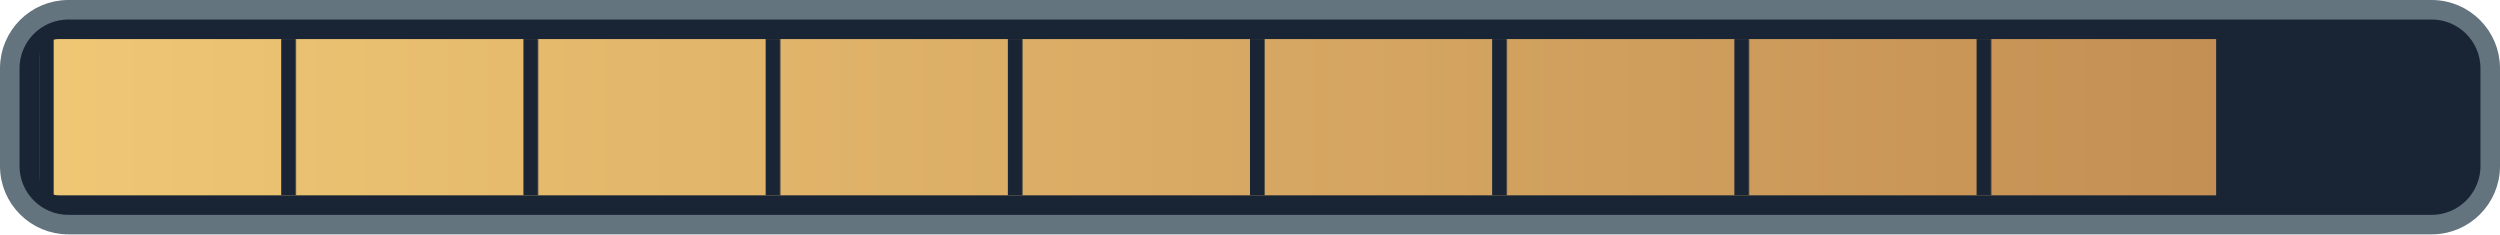
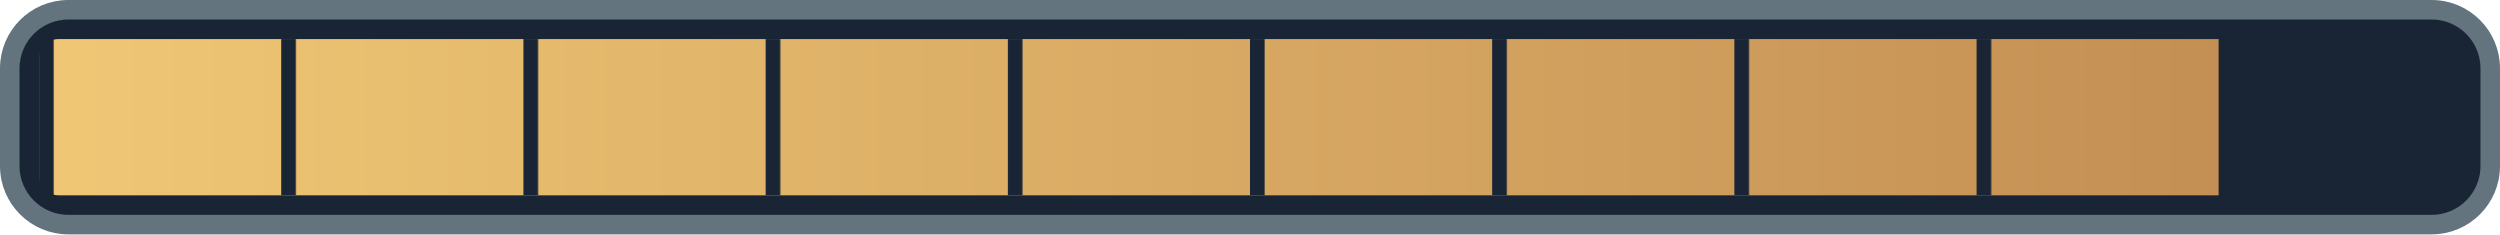
<svg xmlns="http://www.w3.org/2000/svg" width="128" height="12" viewBox="0 0 128 12">
  <defs>
    <linearGradient id="ink">
      <stop stop-color="#efc775" />
      <stop offset="1" stop-color="#bf8950" />
    </linearGradient>
    <pattern id="ticks" width="12.4" height="8" patternUnits="userSpaceOnUse" x="2">
      <path d="M0 0v8" stroke="#192535" stroke-width="1.5" />
    </pattern>
    <clipPath id="filled">
-       <rect x="2" y="2" width="111.467" height="8" />
+       <rect x="2" y="2" width="111.6" height="8" />
    </clipPath>
  </defs>
  <rect x=".5" y=".5" width="127" height="11" rx="3" fill="#192535" stroke="#63747e" />
  <rect x="2" y="2" width="124" height="8" rx="1" fill="url(#ink)" clip-path="url(#filled)" />
  <rect x="2" y="2" width="124" height="8" fill="url(#ticks)" />
</svg>
